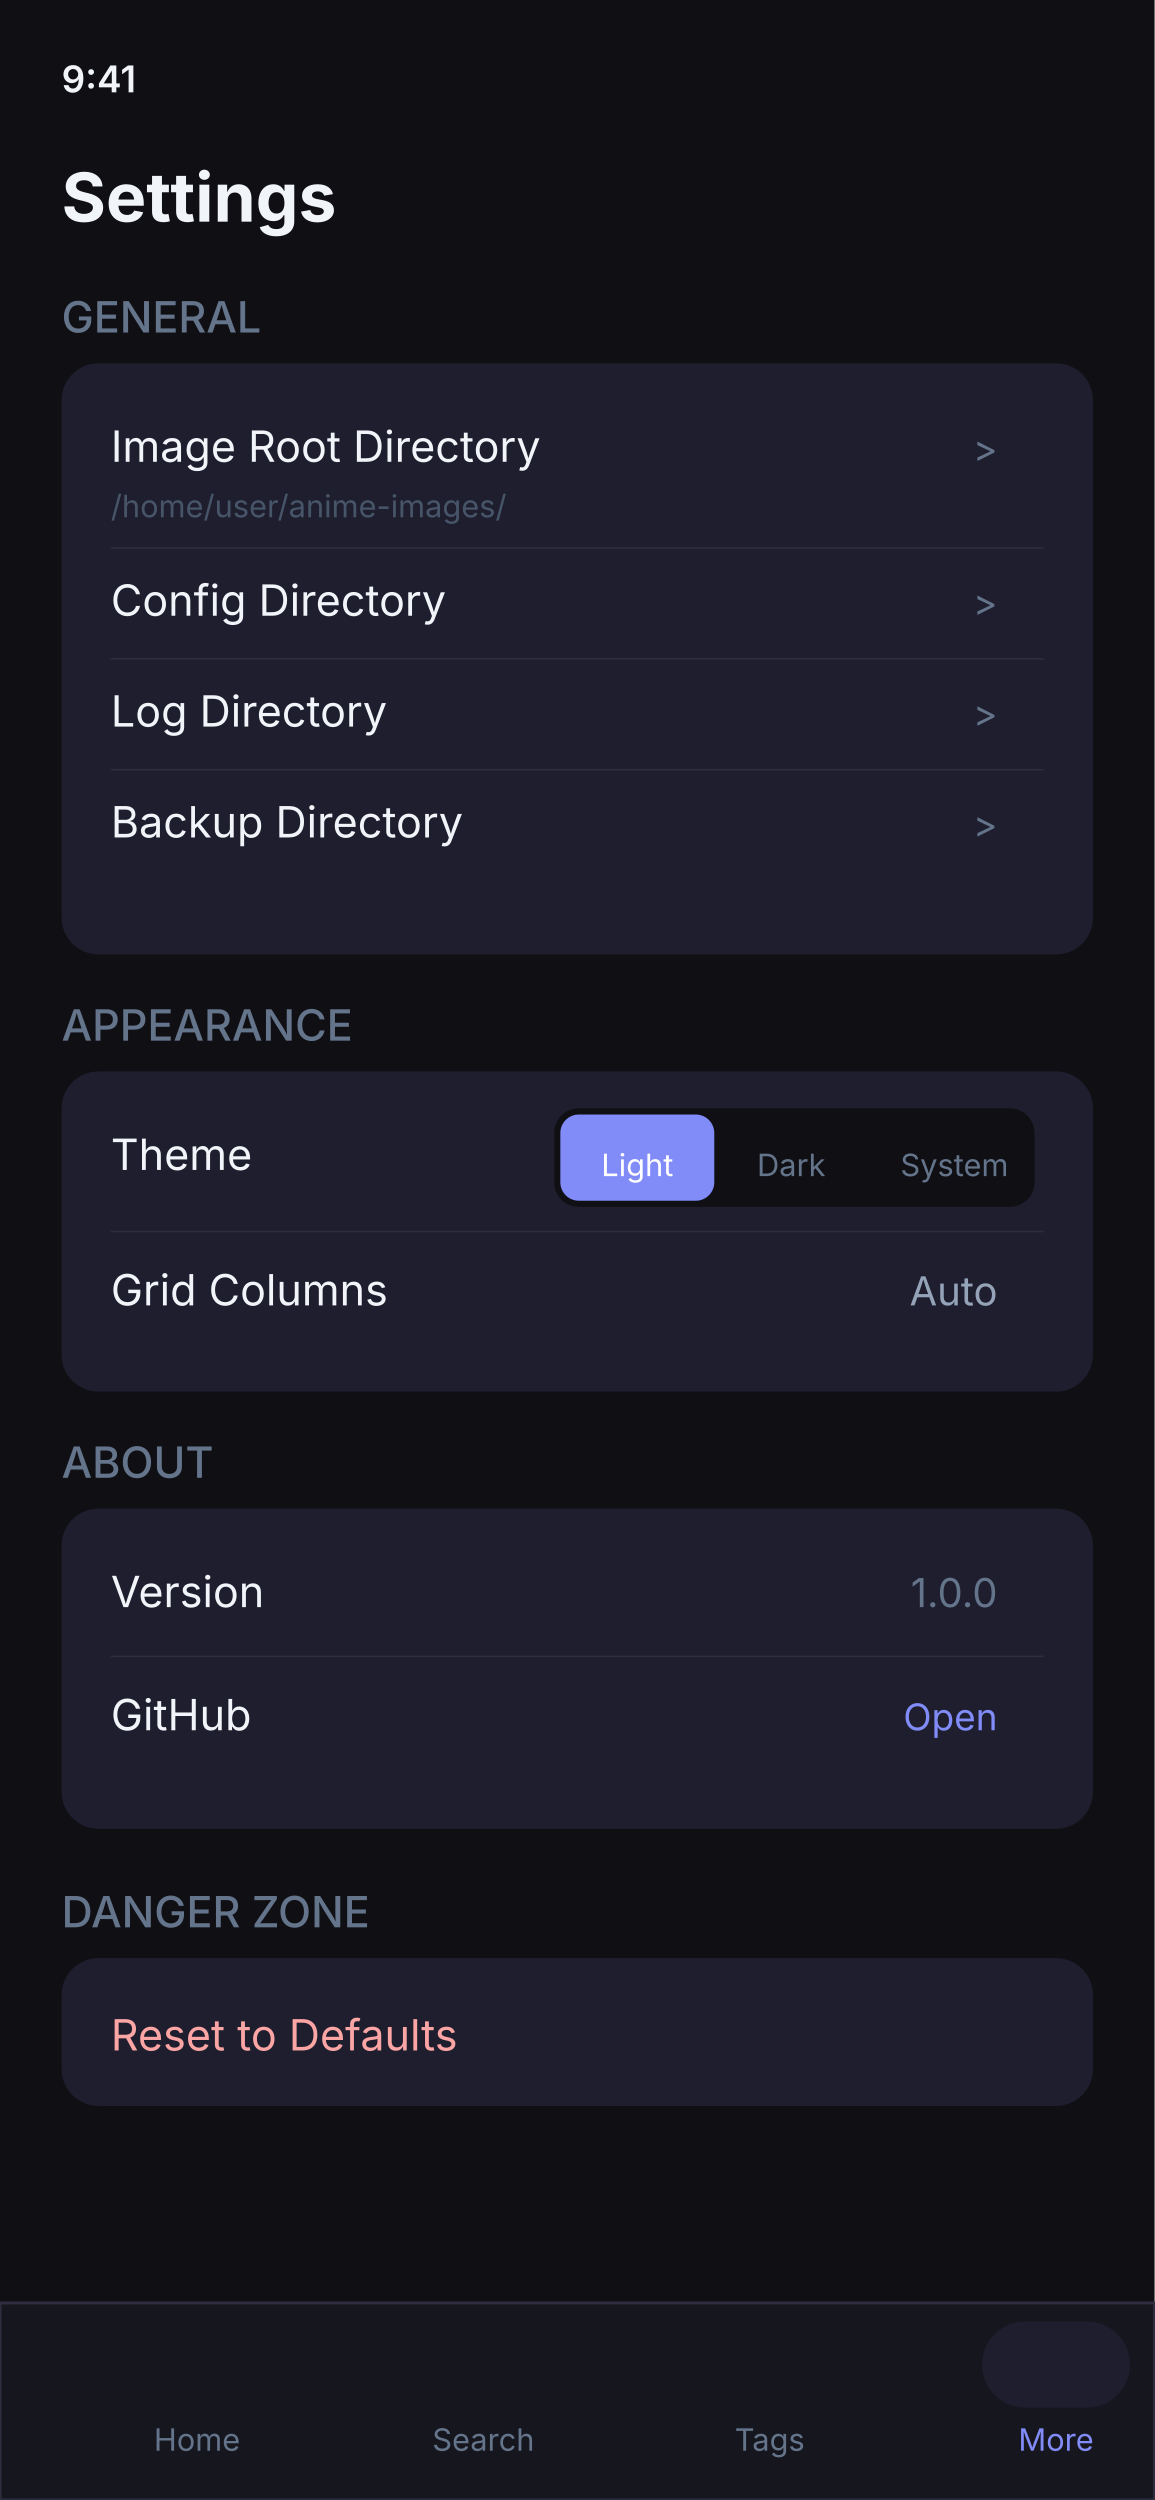
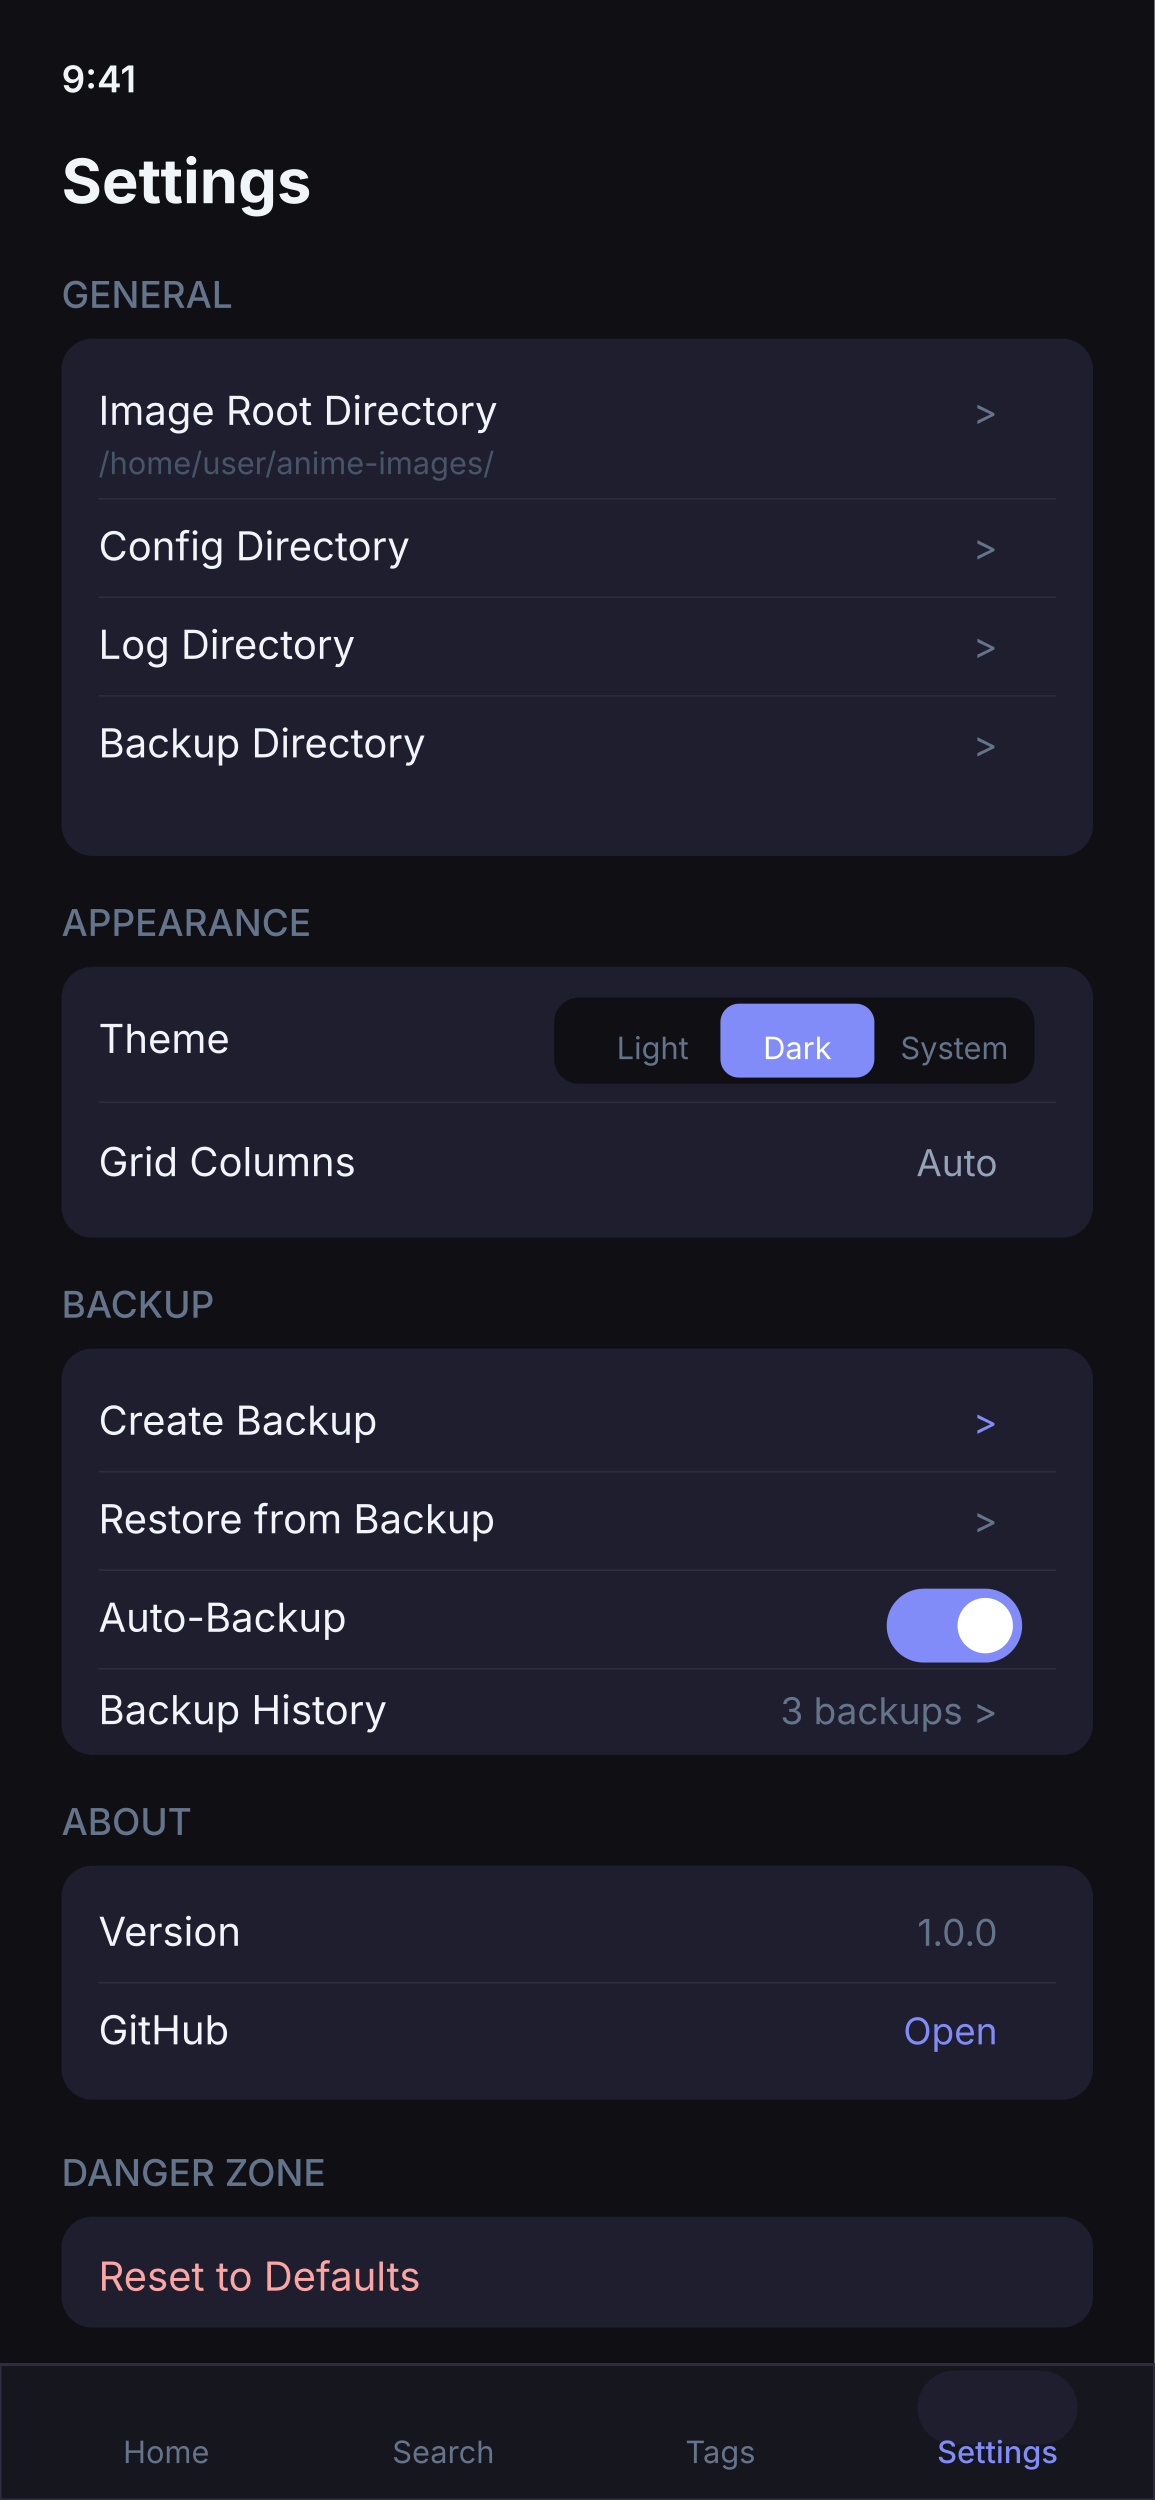
<svg xmlns="http://www.w3.org/2000/svg" viewBox="0 0 375 812">
  <defs>
    <style>
      text { font-family: -apple-system, BlinkMacSystemFont, 'Inter', sans-serif; }
-       .body { font-size: 12px; fill: #94a3b8; }
-       .small { font-size: 10px; fill: #64748b; }
    </style>
  </defs>
  <rect width="375" height="812" fill="#0f0f14" />
  <text x="20" y="30" font-size="12" fill="#f1f5f9" font-weight="600">9:41</text>
-   <text x="20" y="72" font-size="22" fill="#f1f5f9" font-weight="700">Settings</text>
-   <text x="20" y="108" font-size="14" fill="#64748b" font-weight="500">GENERAL</text>
-   <rect x="20" y="118" width="335" height="192" rx="12" fill="#1e1e2e" />
-   <g transform="translate(20, 118)">
-     <text x="16" y="32" font-size="14" fill="#f1f5f9">Image Root Directory</text>
-     <text x="304" y="32" font-size="12" fill="#64748b" text-anchor="end">&gt;</text>
-     <text x="16" y="50" font-size="10" fill="#475569">/home/user/anime-images/</text>
-     <line x1="16" y1="60" x2="319" y2="60" stroke="#2d2d3f" stroke-width="0.5" />
-     <text x="16" y="82" font-size="14" fill="#f1f5f9">Config Directory</text>
-     <text x="304" y="82" font-size="12" fill="#64748b" text-anchor="end">&gt;</text>
-     <line x1="16" y1="96" x2="319" y2="96" stroke="#2d2d3f" stroke-width="0.5" />
-     <text x="16" y="118" font-size="14" fill="#f1f5f9">Log Directory</text>
-     <text x="304" y="118" font-size="12" fill="#64748b" text-anchor="end">&gt;</text>
-     <line x1="16" y1="132" x2="319" y2="132" stroke="#2d2d3f" stroke-width="0.5" />
-     <text x="16" y="154" font-size="14" fill="#f1f5f9">Backup Directory</text>
-     <text x="304" y="154" font-size="12" fill="#64748b" text-anchor="end">&gt;</text>
+   <text x="20" y="66" font-size="20" fill="#f1f5f9" font-weight="700">Settings</text>
+   <text x="20" y="100" font-size="12" fill="#64748b" font-weight="500">GENERAL</text>
+   <rect x="20" y="110" width="335" height="168" rx="10" fill="#1e1e2e" />
+   <g transform="translate(20, 110)">
+     <text x="12" y="28" font-size="13" fill="#f1f5f9">Image Root Directory</text>
+     <text x="304" y="28" font-size="12" fill="#64748b" text-anchor="end">&gt;</text>
+     <text x="12" y="44" font-size="10" fill="#475569">/home/user/anime-images/</text>
+     <line x1="12" y1="52" x2="323" y2="52" stroke="#2d2d3f" stroke-width="0.5" />
+     <text x="12" y="72" font-size="13" fill="#f1f5f9">Config Directory</text>
+     <text x="304" y="72" font-size="12" fill="#64748b" text-anchor="end">&gt;</text>
+     <line x1="12" y1="84" x2="323" y2="84" stroke="#2d2d3f" stroke-width="0.5" />
+     <text x="12" y="104" font-size="13" fill="#f1f5f9">Log Directory</text>
+     <text x="304" y="104" font-size="12" fill="#64748b" text-anchor="end">&gt;</text>
+     <line x1="12" y1="116" x2="323" y2="116" stroke="#2d2d3f" stroke-width="0.5" />
+     <text x="12" y="136" font-size="13" fill="#f1f5f9">Backup Directory</text>
+     <text x="304" y="136" font-size="12" fill="#64748b" text-anchor="end">&gt;</text>
  </g>
-   <text x="20" y="338" font-size="14" fill="#64748b" font-weight="500">APPEARANCE</text>
-   <rect x="20" y="348" width="335" height="104" rx="12" fill="#1e1e2e" />
-   <g transform="translate(20, 348)">
-     <text x="16" y="32" font-size="14" fill="#f1f5f9">Theme</text>
-     <rect x="160" y="12" width="156" height="32" rx="8" fill="#0f0f14" />
-     <rect x="162" y="14" width="50" height="28" rx="6" fill="#818cf8" />
-     <text x="187" y="34" font-size="10" fill="#fff" text-anchor="middle">Light</text>
-     <text x="237" y="34" font-size="10" fill="#64748b" text-anchor="middle">Dark</text>
-     <text x="290" y="34" font-size="10" fill="#64748b" text-anchor="middle">System</text>
-     <line x1="16" y1="52" x2="319" y2="52" stroke="#2d2d3f" stroke-width="0.5" />
-     <text x="16" y="76" font-size="14" fill="#f1f5f9">Grid Columns</text>
-     <text x="304" y="76" font-size="13" fill="#94a3b8" text-anchor="end">Auto</text>
+   <text x="20" y="304" font-size="12" fill="#64748b" font-weight="500">APPEARANCE</text>
+   <rect x="20" y="314" width="335" height="88" rx="10" fill="#1e1e2e" />
+   <g transform="translate(20, 314)">
+     <text x="12" y="28" font-size="13" fill="#f1f5f9">Theme</text>
+     <rect x="160" y="10" width="156" height="28" rx="8" fill="#0f0f14" />
+     <text x="192" y="30" font-size="10" fill="#64748b" text-anchor="middle">Light</text>
+     <rect x="214" y="12" width="50" height="24" rx="6" fill="#818cf8" />
+     <text x="239" y="30" font-size="10" fill="#fff" text-anchor="middle">Dark</text>
+     <text x="290" y="30" font-size="10" fill="#64748b" text-anchor="middle">System</text>
+     <line x1="12" y1="44" x2="323" y2="44" stroke="#2d2d3f" stroke-width="0.5" />
+     <text x="12" y="68" font-size="13" fill="#f1f5f9">Grid Columns</text>
+     <text x="304" y="68" font-size="12" fill="#94a3b8" text-anchor="end">Auto</text>
  </g>
-   <text x="20" y="480" font-size="14" fill="#64748b" font-weight="500">ABOUT</text>
-   <rect x="20" y="490" width="335" height="104" rx="12" fill="#1e1e2e" />
-   <g transform="translate(20, 490)">
-     <text x="16" y="32" font-size="14" fill="#f1f5f9">Version</text>
-     <text x="304" y="32" font-size="13" fill="#64748b" text-anchor="end">1.0.0</text>
-     <line x1="16" y1="48" x2="319" y2="48" stroke="#2d2d3f" stroke-width="0.5" />
-     <text x="16" y="72" font-size="14" fill="#f1f5f9">GitHub</text>
-     <text x="304" y="72" font-size="12" fill="#818cf8" text-anchor="end">Open</text>
+   <text x="20" y="428" font-size="12" fill="#64748b" font-weight="500">BACKUP</text>
+   <rect x="20" y="438" width="335" height="132" rx="10" fill="#1e1e2e" />
+   <g transform="translate(20, 438)">
+     <text x="12" y="28" font-size="13" fill="#f1f5f9">Create Backup</text>
+     <text x="304" y="28" font-size="12" fill="#818cf8" text-anchor="end">&gt;</text>
+     <line x1="12" y1="40" x2="323" y2="40" stroke="#2d2d3f" stroke-width="0.5" />
+     <text x="12" y="60" font-size="13" fill="#f1f5f9">Restore from Backup</text>
+     <text x="304" y="60" font-size="12" fill="#64748b" text-anchor="end">&gt;</text>
+     <line x1="12" y1="72" x2="323" y2="72" stroke="#2d2d3f" stroke-width="0.5" />
+     <text x="12" y="92" font-size="13" fill="#f1f5f9">Auto-Backup</text>
+     <rect x="268" y="78" width="44" height="24" rx="12" fill="#818cf8" />
+     <circle cx="300" cy="90" r="9" fill="#fff" />
+     <line x1="12" y1="104" x2="323" y2="104" stroke="#2d2d3f" stroke-width="0.5" />
+     <text x="12" y="122" font-size="13" fill="#f1f5f9">Backup History</text>
+     <text x="304" y="122" font-size="12" fill="#64748b" text-anchor="end">3 backups &gt;</text>
  </g>
-   <text x="20" y="626" font-size="14" fill="#64748b" font-weight="500">DANGER ZONE</text>
-   <rect x="20" y="636" width="335" height="48" rx="12" fill="#1e1e2e" />
-   <text x="36" y="666" font-size="14" fill="#fca5a5">Reset to Defaults</text>
-   <rect x="0" y="748" width="375" height="64" fill="#16161e" stroke="#2d2d3f" stroke-width="1" />
-   <g transform="translate(30, 756)">
-     <text x="34" y="40" font-size="10" fill="#64748b" text-anchor="middle">Home</text>
+   <text x="20" y="596" font-size="12" fill="#64748b" font-weight="500">ABOUT</text>
+   <rect x="20" y="606" width="335" height="76" rx="10" fill="#1e1e2e" />
+   <g transform="translate(20, 606)">
+     <text x="12" y="26" font-size="13" fill="#f1f5f9">Version</text>
+     <text x="304" y="26" font-size="12" fill="#64748b" text-anchor="end">1.0.0</text>
+     <line x1="12" y1="38" x2="323" y2="38" stroke="#2d2d3f" stroke-width="0.5" />
+     <text x="12" y="58" font-size="13" fill="#f1f5f9">GitHub</text>
+     <text x="304" y="58" font-size="12" fill="#818cf8" text-anchor="end">Open</text>
  </g>
-   <g transform="translate(123, 756)">
-     <text x="34" y="40" font-size="10" fill="#64748b" text-anchor="middle">Search</text>
+   <text x="20" y="710" font-size="12" fill="#64748b" font-weight="500">DANGER ZONE</text>
+   <rect x="20" y="720" width="335" height="36" rx="10" fill="#1e1e2e" />
+   <text x="32" y="744" font-size="13" fill="#fca5a5">Reset to Defaults</text>
+   <rect x="0" y="768" width="375" height="44" fill="#16161e" stroke="#2d2d3f" stroke-width="1" />
+   <g transform="translate(18, 774)">
+     <text x="36" y="26" font-size="10" fill="#64748b" text-anchor="middle">Home</text>
  </g>
-   <g transform="translate(216, 756)">
-     <text x="34" y="40" font-size="10" fill="#64748b" text-anchor="middle">Tags</text>
+   <g transform="translate(108, 774)">
+     <text x="36" y="26" font-size="10" fill="#64748b" text-anchor="middle">Search</text>
  </g>
-   <g transform="translate(309, 756)">
-     <rect x="10" y="-2" width="48" height="28" rx="14" fill="#1e1e2e" />
-     <text x="34" y="40" font-size="10" fill="#818cf8" text-anchor="middle">More</text>
+   <g transform="translate(198, 774)">
+     <text x="36" y="26" font-size="10" fill="#64748b" text-anchor="middle">Tags</text>
+   </g>
+   <g transform="translate(288, 774)">
+     <rect x="10" y="-4" width="52" height="24" rx="12" fill="#1e1e2e" />
+     <text x="36" y="26" font-size="10" fill="#818cf8" text-anchor="middle" font-weight="500">Settings</text>
  </g>
</svg>
